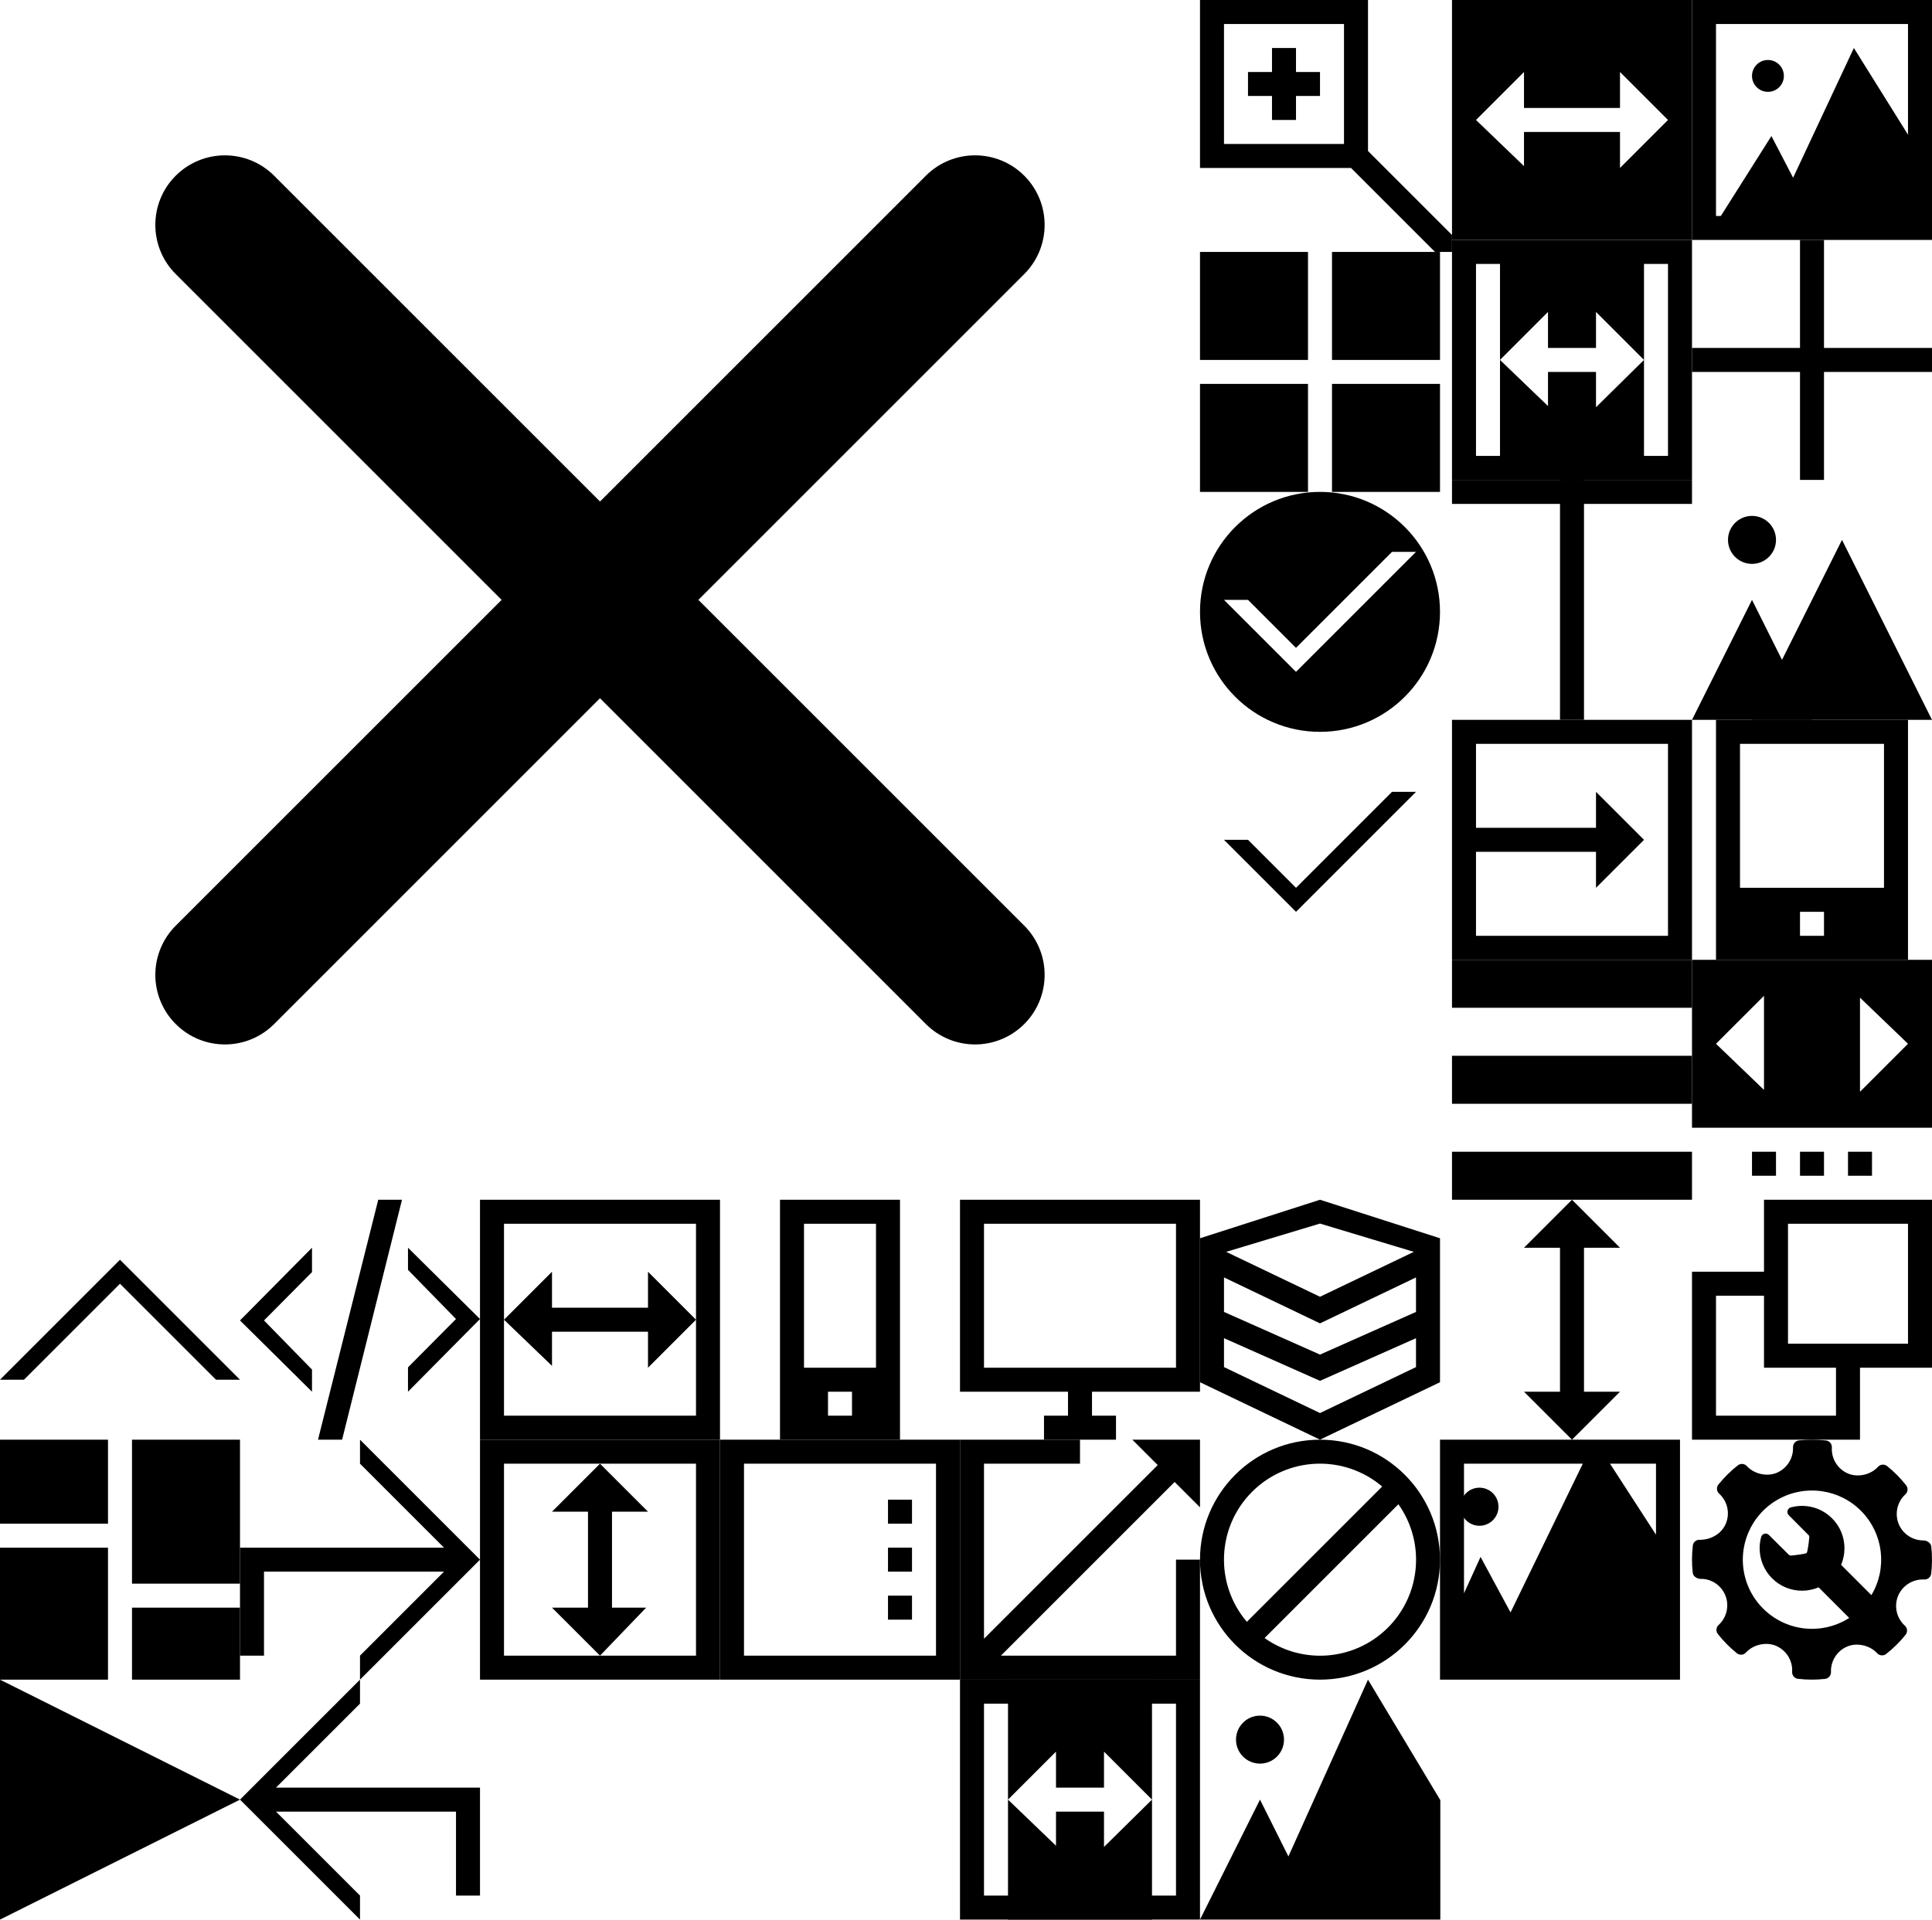
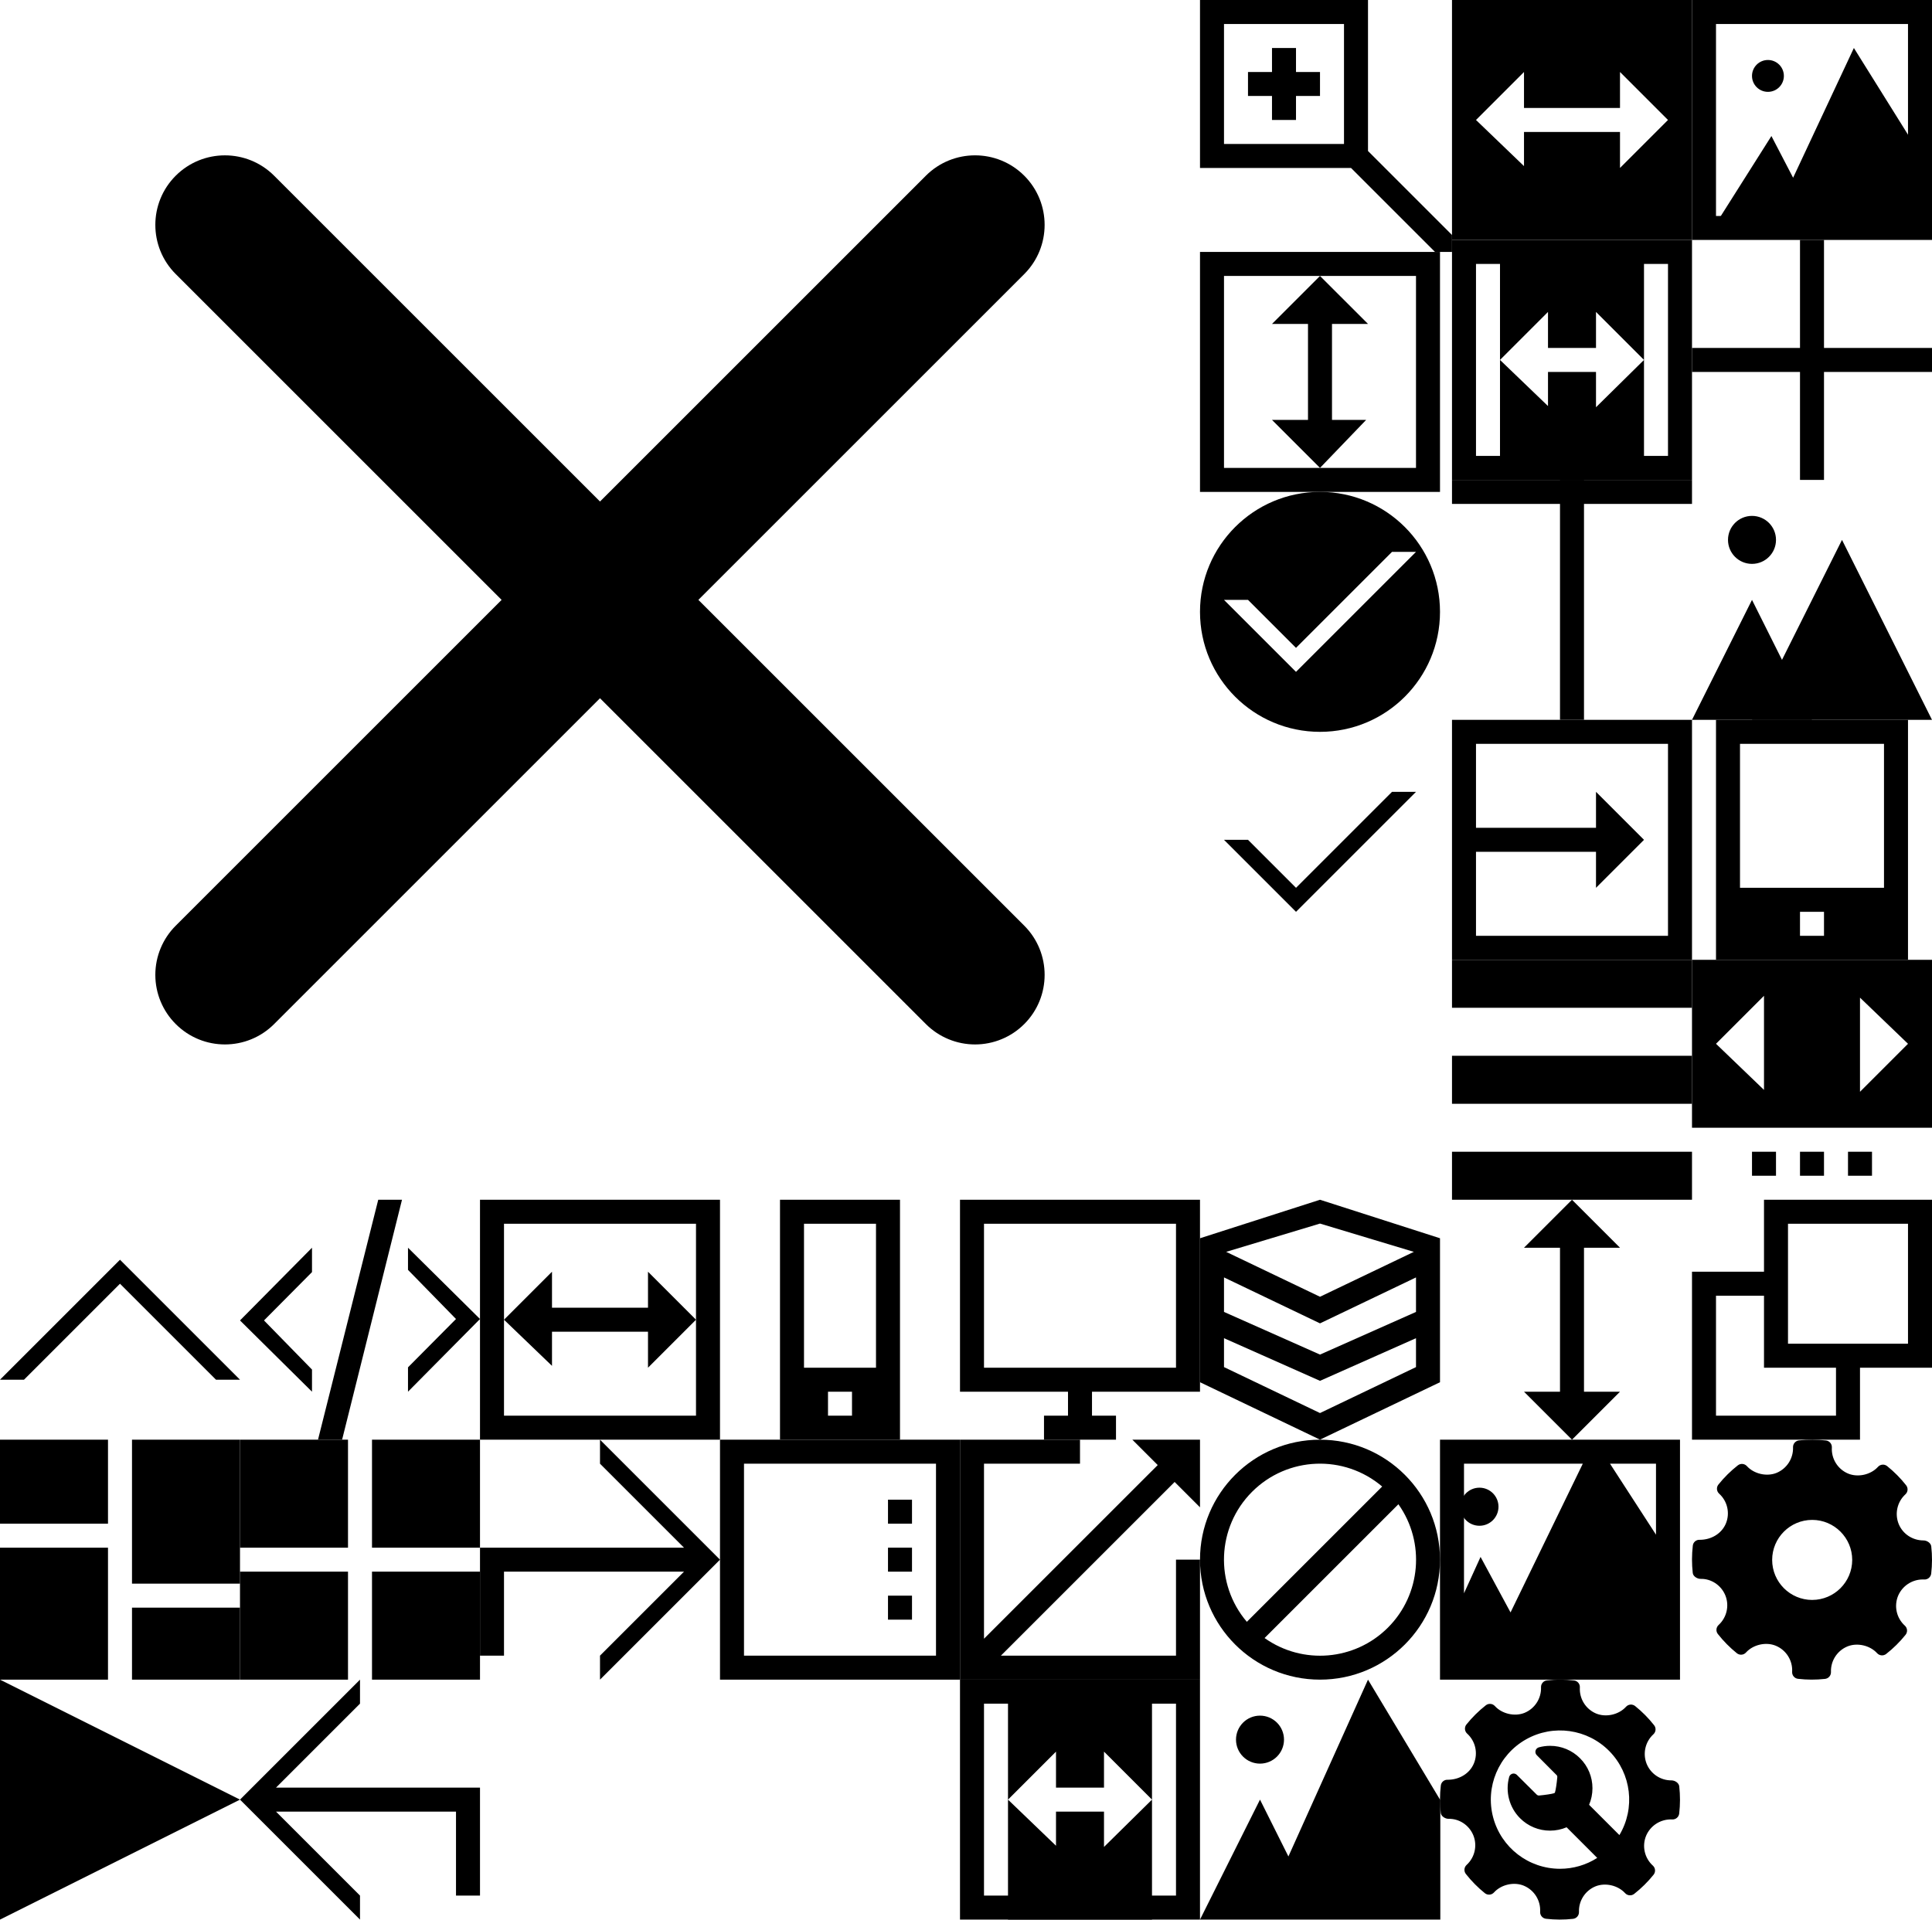
<svg xmlns="http://www.w3.org/2000/svg" width="161" height="160" viewBox="0 0 161 160">
  <view id="A001-Tablet" viewBox="141 60 20 20" />
  <svg width="20" height="20" viewBox="0 0 20 20" x="141" y="60">
    <path d="M4 14h12V2H4v12zM18 0v20H2V0h16zM9 16v2h2v-2H9z" fill-rule="evenodd" />
  </svg>
-   <view id="A002-Redo" viewBox="20 120 20 20" />
-   <svg width="20" height="20" viewBox="0 0 20 20" x="20" y="120">
+   <view id="A002-Redo" viewBox="40 120 20 20" />
+   <svg width="20" height="20" viewBox="0 0 20 20" x="40" y="120">
    <path d="M17 11H2v7H0V9h17l-7-7V0l10 10-10 10v-2l7-7z" fill-rule="evenodd" />
  </svg>
  <view id="A003-Undo" viewBox="20 140 20 20" />
  <svg width="20" height="20" viewBox="0 0 20 20" x="20" y="140">
    <path d="M3 11h15v7h2V9H3l7-7V0L0 10l10 10v-2l-7-7z" fill-rule="evenodd" />
  </svg>
  <view id="A006-Save" viewBox="100 41 20 20" />
  <svg width="20" height="20" viewBox="0 0 20 20" x="100" y="41">
    <path d="M10 20C4.477 20 0 15.523 0 10S4.477 0 10 0s10 4.477 10 10-4.477 10-10 10zm6-15l-8 8-4-4H2l6 6L18 5h-2z" fill-rule="evenodd" />
  </svg>
  <view id="A006-Save-Clear" viewBox="100 61 20 20" />
  <svg width="20" height="20" viewBox="0 0 20 20" x="100" y="61">
    <path d="M4.002 9H2l6.002 6 10-10h-2l-8 8-4-4z" fill-rule="evenodd" />
  </svg>
  <view id="A007-Close" viewBox="0 100 20 20" />
  <svg width="20" height="20" viewBox="0 0 20 20" y="100">
    <path d="M2 15H0L10 5l10 10h-2l-8-8z" fill-rule="evenodd" />
  </svg>
  <view id="A008-Code" viewBox="20 100 20 20" />
  <svg width="20" height="20" viewBox="0 0 20 20" x="20" y="100">
    <g fill-rule="evenodd">
      <path d="M14 5.846V4l6 5.94L14 16v-2.03l4-4.03zM6 14.154V16l-6-5.94L6 4v2.03l-4 4.03zM8.508 20H6.5l5.02-20h1.98z" />
    </g>
  </svg>
  <view id="A009-Range" viewBox="40 100 20 20" />
  <svg width="20" height="20" viewBox="0 0 20 20" x="40" y="100">
    <g fill-rule="evenodd">
      <path d="M2 2v16h16V2H2zm18-2v20H0V0h20z" />
      <path d="M18 10l-4-4v3H6V6l-4 4 4 3.845V11h8v3z" />
    </g>
  </svg>
  <view id="A010-Mobile" viewBox="60 100 20 20" />
  <svg width="20" height="20" viewBox="0 0 20 20" x="60" y="100">
    <path d="M7 14h6V2H7v12zm8-14v20H5V0h10zM9 16v2h2v-2H9z" fill-rule="nonzero" />
  </svg>
  <view id="A011-Desktop" viewBox="80 100 20 20" />
  <svg width="20" height="20" viewBox="0 0 20 20" x="80" y="100">
    <path d="M9 18v-2H0V0h20v16h-9v2h2v2H7v-2h2zM2 2v12h16V2H2z" fill-rule="nonzero" />
  </svg>
  <view id="A012-Models-List" viewBox="100 100 20 20" />
  <svg width="20" height="20" viewBox="0 0 20 20" x="100" y="100">
    <path d="M2 11.539v2.41l8 3.83 8-3.83v-2.41l-8 3.555-8-3.555zM2 9.35l8 3.556 8-3.556V6.475l-8 3.829-8-3.83V9.35zm15.82-5.007L10 1.986 2.18 4.343 10 8.086l7.82-3.743zM20 3.3v11.91l-10 4.786L0 15.21v-12L10 0l10 3.21v.09z" fill-rule="evenodd" />
  </svg>
  <view id="B001-Full" viewBox="121 0 20 20" />
  <svg width="20" height="20" viewBox="0 0 20 20" x="121">
    <path d="M0 0h20v20H0V0zm18 10l-4-4v3H6V6l-4 4 4 3.845V11h8v3l4-4z" fill-rule="evenodd" />
  </svg>
  <view id="B002-Boxed" viewBox="121 20 20 20" />
  <svg width="20" height="20" viewBox="0 0 20 20" x="121" y="20">
    <path d="M4 2h12v16H4V2zm12 8l-4-4v3H8V6l-4 4 4 3.845V11h4v2.944L16 10zM2 2v16h16V2H2zm18-2v20H0V0h20z" fill-rule="nonzero" />
  </svg>
  <view id="B003-Text" viewBox="121 40 20 20" />
  <svg width="20" height="20" viewBox="0 0 20 20" x="121" y="40">
    <g fill-rule="evenodd">
      <path d="M20 20H0h20zM0 0h20v2H0z" />
      <path d="M11 0v20H9V0z" />
    </g>
  </svg>
  <view id="B005-RexModel" viewBox="121 60 20 20" />
  <svg width="20" height="20" viewBox="0 0 20 20" x="121" y="60">
    <path d="M2 11v7h16V2H2v7h10V6l4 4-4 4v-3H2zM0 0h20v20H0V0z" fill-rule="evenodd" />
  </svg>
  <view id="B006-Collapse" viewBox="121 80 20 20" />
  <svg width="20" height="20" viewBox="0 0 20 20" x="121" y="80">
    <g fill-rule="evenodd">
      <path d="M0 0h20v4H0zM0 8h20v4H0zM0 16h20v4H0z" />
    </g>
  </svg>
  <view id="B007-Move" viewBox="121 100 20 20" />
  <svg width="20" height="20" viewBox="0 0 20 20" x="121" y="100">
    <path d="M10 0L6 4h3v12H6l4 4 4-4h-3V4h3z" fill-rule="evenodd" />
  </svg>
  <view id="B010-Masonry" viewBox="0 120 20 20" />
  <svg width="20" height="20" viewBox="0 0 20 20" y="120">
    <g fill-rule="evenodd">
      <path d="M0 9h9v11H0zM11 14h9v6h-9zM11 0h9v12h-9zM0 0h9v7H0z" />
    </g>
  </svg>
-   <view id="B011-Grid" viewBox="100 21 20 20" />
-   <svg width="20" height="20" viewBox="0 0 20 20" x="100" y="21">
+   <view id="B011-Grid" viewBox="20 120 20 20" />
+   <svg width="20" height="20" viewBox="0 0 20 20" x="20" y="120">
    <g fill-rule="evenodd">
      <path d="M0 0h9v9H0zM0 11h9v9H0zM11 0h9v9h-9zM11 11h9v9h-9z" />
    </g>
  </svg>
-   <view id="B012-Full-Height" viewBox="40 120 20 20" />
-   <svg width="20" height="20" viewBox="0 0 20 20" x="40" y="120">
+   <view id="B012-Full-Height" viewBox="100 21 20 20" />
+   <svg width="20" height="20" viewBox="0 0 20 20" x="100" y="21">
    <g fill-rule="evenodd">
      <path d="M2 2v16h16V2H2zm18-2v20H0V0h20z" />
      <path d="M10 2L6 6h3v8H6l4 4 3.845-4H11V6h3z" />
    </g>
  </svg>
  <view id="B013-Row-ID" viewBox="60 120 20 20" />
  <svg width="20" height="20" viewBox="0 0 20 20" x="60" y="120">
    <g fill-rule="evenodd">
      <path d="M2 2v16h16V2H2zm18-2v20H0V0h20z" fill-rule="nonzero" />
      <path d="M14 5h2v2h-2zM14 9h2v2h-2zM14 13h2v2h-2z" />
    </g>
  </svg>
  <view id="C001-Link" viewBox="80 120 20 20" />
  <svg width="20" height="20" viewBox="0 0 20 20" x="80" y="120">
    <path d="M2 16.59l.384-.385 5.637-5.636 8.456-8.455L14.363 0H20v5.637l-2.114-2.114-8.455 8.455-5.637 5.637-.386.385H18v-8h2v10H0V0h10v2H2v14.59z" fill-rule="evenodd" />
  </svg>
  <view id="C002-No-Select" viewBox="100 120 20 20" />
  <svg width="20" height="20" viewBox="0 0 20 20" x="100" y="120">
    <path d="M5.381 16.533A8 8 0 0 0 16.533 5.38L5.38 16.533zM3.904 15.18L15.181 3.904A8 8 0 0 0 3.904 15.181zM10 20C4.477 20 0 15.523 0 10S4.477 0 10 0s10 4.477 10 10-4.477 10-10 10z" fill-rule="nonzero" />
  </svg>
  <view id="C003-Image-Full" viewBox="120 120 20 20" />
  <svg width="20" height="20" viewBox="0 0 20 20" x="120" y="120">
    <g fill-rule="evenodd">
      <path d="M11.9 2H2v10.803L3.38 9.77l2.498 4.628L11.9 2zm2.267 0L18 7.918V2h-3.833zM20 0v20H0V0h20z" />
      <circle cx="3.287" cy="5.587" r="1.587" />
    </g>
  </svg>
  <view id="C004-Image-Natural" viewBox="141 0 20 20" />
  <svg width="20" height="20" viewBox="0 0 20 20" x="141">
    <g transform="translate(1 1)" fill-rule="evenodd">
      <path d="M7.426 13.815L12.49 3l4.6 7.37v7.307H9.435L1 17.64l4.618-7.302z" />
      <circle cx="5.328" cy="5.328" r="1.328" />
      <path d="M1 1v16h16V1H1zm18-2v20H-1V-1h20z" />
    </g>
  </svg>
  <view id="Z001-Plus" viewBox="141 20 20 20" />
  <svg width="20" height="20" viewBox="0 0 20 20" x="141" y="20">
    <path d="M9 9V0h2v9h9v2h-9v9H9v-9H0V9h9zm1 1.25V15v-4.75z" fill-rule="nonzero" />
  </svg>
  <view id="Z002-Image-Full" viewBox="141 40 20 20" />
  <svg width="20" height="20" viewBox="0 0 20 20" x="141" y="40">
    <g transform="translate(0 3)" fill-rule="evenodd">
      <path d="M5 7l5 10H0z" />
      <path d="M12.5 2L20 17H5z" />
      <circle cx="5" cy="2" r="2" />
    </g>
  </svg>
  <view id="Z003-Close" viewBox="0 0 100 100" />
  <svg width="100" height="100" viewBox="0 0 100 100">
    <path d="M85.355 77.157L58.198 50l27.156-27.155a5.8 5.8 0 0 0 .001-8.2 5.8 5.8 0 0 0-8.199 0L50 41.802 22.843 14.645a5.802 5.802 0 0 0-8.199 0 5.795 5.795 0 0 0 0 8.199l27.157 27.157-27.156 27.155a5.792 5.792 0 0 0 0 8.2 5.795 5.795 0 0 0 8.199 0l27.155-27.157 27.157 27.157a5.794 5.794 0 0 0 8.199 0 5.8 5.8 0 0 0 0-8.2z" fill-rule="nonzero" />
  </svg>
  <view id="Z003-RexSlider" viewBox="141 80 20 20" />
  <svg width="20" height="20" viewBox="0 0 20 20" x="141" y="80">
    <g fill-rule="evenodd">
      <path d="M0 0h20v14H0V0zm6 3L2 7l4 3.845V3zm8 8l4-4-4-3.845V11zM5 16h2v2H5zM9 16h2v2H9zM13 16h2v2h-2z" />
    </g>
  </svg>
  <view id="Z004-Copy" viewBox="141 100 20 20" />
  <svg width="20" height="20" viewBox="0 0 20 20" x="141" y="100">
    <path d="M13 12h5V2H8v10h5zm-1 2H6V8H2v10h10v-4zM6 6V0h14v14h-6v6H0V6h6z" fill-rule="evenodd" />
  </svg>
  <view id="Z005-Setting" viewBox="141 120 20 20" />
  <svg width="20" height="20" viewBox="0 0 20 20" x="141" y="120">
-     <g fill-rule="evenodd">
-       <path d="M20 20H0h20z" />
-       <path d="M118.664 48.116c-.169-1.49-1.923-2.61-3.44-2.61-4.902 0-9.253-2.851-11.078-7.263-1.862-4.517-.66-9.785 2.992-13.104a2.926 2.926 0 0 0 .326-3.998 52.712 52.712 0 0 0-8.475-8.48 3 3 0 0 0-4.067.326c-3.188 3.499-8.917 4.799-13.343 2.97-4.605-1.92-7.512-6.544-7.226-11.508.094-1.56-1.057-2.915-2.627-3.096a53.892 53.892 0 0 0-12.036-.031 2.96 2.96 0 0 0-2.649 3.033 11.788 11.788 0 0 1-7.326 11.308c-4.373 1.77-10.062.48-13.244-2.989a3.002 3.002 0 0 0-4.037-.335 52.947 52.947 0 0 0-8.655 8.477 2.929 2.929 0 0 0 .319 4.027c3.724 3.341 4.925 8.654 2.991 13.225-1.846 4.357-6.413 7.164-11.64 7.164-1.697-.054-2.904 1.075-3.092 2.603a52.635 52.635 0 0 0-.022 12.051c.169 1.496 1.975 2.608 3.508 2.608 4.66-.118 9.131 2.738 11.01 7.261 1.868 4.518.665 9.783-2.993 13.107a2.923 2.923 0 0 0-.325 3.993 52.897 52.897 0 0 0 8.463 8.483 2.995 2.995 0 0 0 4.072-.32c3.202-3.507 8.929-4.805 13.337-2.971 4.619 1.914 7.524 6.537 7.24 11.502a2.95 2.95 0 0 0 2.625 3.097c2.045.237 4.101.354 6.163.354a53.54 53.54 0 0 0 5.874-.322 2.959 2.959 0 0 0 2.647-3.035c-.18-4.912 2.767-9.455 7.321-11.302 4.403-1.782 10.066-.478 13.25 2.985a3.008 3.008 0 0 0 4.038.335 53.017 53.017 0 0 0 8.654-8.478 2.924 2.924 0 0 0-.318-4.028c-3.724-3.34-4.931-8.655-2.998-13.22 1.818-4.299 6.215-7.185 10.944-7.185l.662.017c1.535.124 2.946-1.048 3.132-2.6.472-3.983.477-8.037.023-12.051zM65.5 84.556c-17.035 0-30.844-13.68-30.844-30.555S48.466 23.446 65.5 23.446s30.843 13.68 30.843 30.555a30.187 30.187 0 0 1-4.362 15.666l-13.506-13.38a18.535 18.535 0 0 0 1.494-7.314c0-5.004-1.967-9.708-5.54-13.245-3.57-3.538-8.318-5.486-13.368-5.486-1.686 0-3.363.222-4.986.66a2.132 2.132 0 0 0-1.481 1.478c-.194.721.024 1.46.594 2.025 0 0 6.667 6.656 8.898 8.866.234.231.233.783.2.982l-.02.146c-.225 2.43-.659 5.346-1.017 6.467-.048.047-.093.087-.142.135l-.148.15c-1.146.365-4.136.8-6.627 1.02v-.013l-.112.028a1.432 1.432 0 0 1-1.131-.426c-2.322-2.3-8.728-8.6-8.728-8.6-.575-.568-1.165-.688-1.557-.688-.916 0-1.736.656-1.994 1.596-1.764 6.465.106 13.42 4.88 18.15 3.572 3.537 8.32 5.486 13.371 5.486 2.58 0 5.079-.512 7.384-1.48l13.652 13.524A30.899 30.899 0 0 1 65.5 84.555zM19.937 8.89c-.031-.281-.36-.493-.643-.493a2.22 2.22 0 0 1-2.07-1.37 2.228 2.228 0 0 1 .559-2.473.556.556 0 0 0 .06-.754 9.9 9.9 0 0 0-1.583-1.6.557.557 0 0 0-.76.062c-.597.66-1.667.905-2.495.56A2.221 2.221 0 0 1 11.655.65a.555.555 0 0 0-.491-.584A9.98 9.98 0 0 0 8.914.06a.557.557 0 0 0-.495.572 2.225 2.225 0 0 1-1.37 2.134c-.817.333-1.88.09-2.475-.564a.557.557 0 0 0-.755-.064 9.941 9.941 0 0 0-1.617 1.6.556.556 0 0 0 .06.76c.695.63.92 1.633.558 2.495-.345.822-1.198 1.352-2.175 1.352a.544.544 0 0 0-.578.49 10.024 10.024 0 0 0-.004 2.275c.031.282.369.492.655.492.871-.023 1.707.516 2.058 1.37.35.852.125 1.846-.56 2.473a.555.555 0 0 0-.06.753c.465.592.998 1.13 1.582 1.6.23.185.562.16.761-.06.598-.661 1.669-.906 2.493-.56a2.218 2.218 0 0 1 1.353 2.17.555.555 0 0 0 .49.584 9.912 9.912 0 0 0 2.25.006.557.557 0 0 0 .496-.572 2.223 2.223 0 0 1 1.368-2.133c.823-.336 1.881-.09 2.477.563a.558.558 0 0 0 .754.064 9.954 9.954 0 0 0 1.618-1.6.555.555 0 0 0-.06-.76 2.216 2.216 0 0 1-.56-2.494 2.238 2.238 0 0 1 2.046-1.356l.123.003a.557.557 0 0 0 .586-.49 9.98 9.98 0 0 0 .004-2.274zM10 15.765a5.765 5.765 0 1 1 4.95-2.809l-2.525-2.524c.183-.431.28-.898.28-1.38a3.51 3.51 0 0 0-1.036-2.5A3.511 3.511 0 0 0 9.17 5.517c-.315 0-.628.042-.932.125a.4.4 0 0 0-.277.279.39.39 0 0 0 .111.382S9.32 7.559 9.736 7.976c.043.043.043.147.037.185l-.004.027c-.042.459-.123 1.01-.19 1.22l-.026.026-.028.029c-.214.068-.773.15-1.239.192v-.002l-.02.005a.266.266 0 0 1-.211-.08c-.435-.435-1.632-1.623-1.632-1.623a.407.407 0 0 0-.291-.13.396.396 0 0 0-.373.301c-.33 1.22.02 2.532.912 3.424a3.512 3.512 0 0 0 2.5 1.036c.481 0 .949-.097 1.38-.28l2.551 2.552a5.736 5.736 0 0 1-3.102.907z" fill-rule="nonzero" />
-     </g>
+     <path d="M19.937 8.89c-.031-.282-.359-.493-.642-.493-.917 0-1.73-.538-2.071-1.37a2.227 2.227 0 0 1 .56-2.473.555.555 0 0 0 .06-.754 9.895 9.895 0 0 0-1.584-1.6.557.557 0 0 0-.76.062c-.596.66-1.667.905-2.495.56A2.221 2.221 0 0 1 11.655.65a.555.555 0 0 0-.491-.584A9.984 9.984 0 0 0 8.914.06a.556.556 0 0 0-.495.572 2.225 2.225 0 0 1-1.37 2.133c-.817.334-1.88.091-2.475-.563a.558.558 0 0 0-.755-.064 9.933 9.933 0 0 0-1.617 1.6.556.556 0 0 0 .06.76c.695.63.92 1.633.558 2.495-.345.822-1.198 1.352-2.175 1.352a.544.544 0 0 0-.578.49 10.017 10.017 0 0 0-.004 2.275c.031.282.369.491.655.491.871-.022 1.707.517 2.058 1.37.35.853.125 1.847-.56 2.474a.556.556 0 0 0-.06.753c.465.592.998 1.13 1.582 1.6.23.185.563.16.761-.06.598-.661 1.67-.906 2.493-.56a2.218 2.218 0 0 1 1.353 2.17.555.555 0 0 0 .49.584 9.94 9.94 0 0 0 2.25.006.557.557 0 0 0 .496-.572 2.223 2.223 0 0 1 1.368-2.133c.823-.336 1.882-.09 2.477.563a.559.559 0 0 0 .754.064 9.956 9.956 0 0 0 1.618-1.6.555.555 0 0 0-.06-.76 2.216 2.216 0 0 1-.56-2.495 2.239 2.239 0 0 1 2.046-1.355l.124.003a.557.557 0 0 0 .585-.49c.088-.752.09-1.517.004-2.274zm-9.921 4.467A3.34 3.34 0 0 1 6.68 10.02a3.34 3.34 0 0 1 3.336-3.335 3.34 3.34 0 0 1 3.335 3.335 3.34 3.34 0 0 1-3.335 3.336z" fill-rule="evenodd" />
  </svg>
  <view id="Z006-Video" viewBox="0 140 20 20" />
  <svg width="20" height="20" viewBox="0 0 20 20" y="140">
    <path d="M20 10L0 20V0z" fill-rule="evenodd" />
  </svg>
  <view id="Z007-Zoom" viewBox="100 0 21 21" />
  <svg width="21" height="21" viewBox="0 0 21 21" x="100">
    <path d="M14 12.586l7.014 7.014v1.385l-.03.03H19.6L12.586 14H0V0h14v12.586zM2 2v10h10V2H2zm6 4h2v2H8v2H6V8H4V6h2V4h2v2z" fill-rule="evenodd" />
  </svg>
  <view id="_A001-Tablet" viewBox="40 140 20 20" />
  <svg width="20" height="20" viewBox="0 0 20 20" x="40" y="140">
    <path d="M3 1h14v18H3z" fill="none" fill-rule="evenodd" />
  </svg>
  <view id="_A010-Mobile" viewBox="60 140 20 20" />
  <svg width="20" height="20" viewBox="0 0 20 20" x="60" y="140">
    <path d="M6 1h8v18H6z" fill="none" fill-rule="evenodd" />
  </svg>
  <view id="_B002-Boxed" viewBox="80 140 20 20" />
  <svg width="20" height="20" viewBox="0 0 20 20" x="80" y="140">
    <g fill-rule="nonzero">
      <path d="M4 0h12v20H4V0zm12 10l-4-4v3H8V6l-4 4 4 3.845V11h4v2.944L16 10z" />
      <path d="M2 2v16h16V2H2zm18-2v20H0V0h20z" />
    </g>
  </svg>
  <view id="_Z002-Image-Full" viewBox="100 140 20 20" />
  <svg width="20" height="20" viewBox="0 0 20 20" x="100" y="140">
    <g fill-rule="evenodd">
      <path d="M7.368 14.737L14 0l6.026 10.043V20H0l5-10 2.368 4.737zM20 20H0h20z" />
      <circle cx="5" cy="5" r="2" />
    </g>
  </svg>
+   <view id="_Z005-Setting" viewBox="120 140 20 20" />
+   <svg width="20" height="20" viewBox="0 0 20 20" x="120" y="140">
+     <g fill-rule="evenodd">
+       <path d="M20 20H0h20z" />
+       <path d="M118.664 48.116c-.169-1.49-1.923-2.61-3.44-2.61-4.902 0-9.253-2.851-11.078-7.263-1.862-4.517-.66-9.785 2.992-13.104a2.926 2.926 0 0 0 .326-3.998 52.712 52.712 0 0 0-8.475-8.48 3 3 0 0 0-4.067.326c-3.188 3.499-8.917 4.799-13.343 2.97-4.605-1.92-7.512-6.544-7.226-11.508.094-1.56-1.057-2.915-2.627-3.096a53.892 53.892 0 0 0-12.036-.031 2.96 2.96 0 0 0-2.649 3.033 11.788 11.788 0 0 1-7.326 11.308c-4.373 1.77-10.062.48-13.244-2.989a3.002 3.002 0 0 0-4.037-.335 52.947 52.947 0 0 0-8.655 8.477 2.929 2.929 0 0 0 .319 4.027c3.724 3.341 4.925 8.654 2.991 13.225-1.846 4.357-6.413 7.164-11.64 7.164-1.697-.054-2.904 1.075-3.092 2.603a52.635 52.635 0 0 0-.022 12.051c.169 1.496 1.975 2.608 3.508 2.608 4.66-.118 9.131 2.738 11.01 7.261 1.868 4.518.665 9.783-2.993 13.107a2.923 2.923 0 0 0-.325 3.993 52.897 52.897 0 0 0 8.463 8.483 2.995 2.995 0 0 0 4.072-.32c3.202-3.507 8.929-4.805 13.337-2.971 4.619 1.914 7.524 6.537 7.24 11.502a2.95 2.95 0 0 0 2.625 3.097c2.045.237 4.101.354 6.163.354a53.54 53.54 0 0 0 5.874-.322 2.959 2.959 0 0 0 2.647-3.035c-.18-4.912 2.767-9.455 7.321-11.302 4.403-1.782 10.066-.478 13.25 2.985a3.008 3.008 0 0 0 4.038.335 53.017 53.017 0 0 0 8.654-8.478 2.924 2.924 0 0 0-.318-4.028c-3.724-3.34-4.931-8.655-2.998-13.22 1.818-4.299 6.215-7.185 10.944-7.185l.662.017c1.535.124 2.946-1.048 3.132-2.6.472-3.983.477-8.037.023-12.051zM65.5 84.556c-17.035 0-30.844-13.68-30.844-30.555S48.466 23.446 65.5 23.446s30.843 13.68 30.843 30.555a30.187 30.187 0 0 1-4.362 15.666l-13.506-13.38a18.535 18.535 0 0 0 1.494-7.314c0-5.004-1.967-9.708-5.54-13.245-3.57-3.538-8.318-5.486-13.368-5.486-1.686 0-3.363.222-4.986.66a2.132 2.132 0 0 0-1.481 1.478c-.194.721.024 1.46.594 2.025 0 0 6.667 6.656 8.898 8.866.234.231.233.783.2.982l-.02.146c-.225 2.43-.659 5.346-1.017 6.467-.048.047-.093.087-.142.135l-.148.15c-1.146.365-4.136.8-6.627 1.02v-.013l-.112.028a1.432 1.432 0 0 1-1.131-.426c-2.322-2.3-8.728-8.6-8.728-8.6-.575-.568-1.165-.688-1.557-.688-.916 0-1.736.656-1.994 1.596-1.764 6.465.106 13.42 4.88 18.15 3.572 3.537 8.32 5.486 13.371 5.486 2.58 0 5.079-.512 7.384-1.48l13.652 13.524A30.899 30.899 0 0 1 65.5 84.555zM19.937 8.89c-.031-.281-.36-.493-.643-.493a2.22 2.22 0 0 1-2.07-1.37 2.228 2.228 0 0 1 .559-2.473.556.556 0 0 0 .06-.754 9.9 9.9 0 0 0-1.583-1.6.557.557 0 0 0-.76.062c-.597.66-1.667.905-2.495.56A2.221 2.221 0 0 1 11.655.65a.555.555 0 0 0-.491-.584A9.98 9.98 0 0 0 8.914.06a.557.557 0 0 0-.495.572 2.225 2.225 0 0 1-1.37 2.134c-.817.333-1.88.09-2.475-.564a.557.557 0 0 0-.755-.064 9.941 9.941 0 0 0-1.617 1.6.556.556 0 0 0 .06.76c.695.63.92 1.633.558 2.495-.345.822-1.198 1.352-2.175 1.352a.544.544 0 0 0-.578.49 10.024 10.024 0 0 0-.004 2.275c.031.282.369.492.655.492.871-.023 1.707.516 2.058 1.37.35.852.125 1.846-.56 2.473a.555.555 0 0 0-.06.753c.465.592.998 1.13 1.582 1.6.23.185.562.16.761-.06.598-.661 1.669-.906 2.493-.56a2.218 2.218 0 0 1 1.353 2.17.555.555 0 0 0 .49.584 9.912 9.912 0 0 0 2.25.006.557.557 0 0 0 .496-.572 2.223 2.223 0 0 1 1.368-2.133c.823-.336 1.881-.09 2.477.563a.558.558 0 0 0 .754.064 9.954 9.954 0 0 0 1.618-1.6.555.555 0 0 0-.06-.76 2.216 2.216 0 0 1-.56-2.494 2.238 2.238 0 0 1 2.046-1.356l.123.003a.557.557 0 0 0 .586-.49 9.98 9.98 0 0 0 .004-2.274zM10 15.765a5.765 5.765 0 1 1 4.95-2.809l-2.525-2.524c.183-.431.28-.898.28-1.38a3.51 3.51 0 0 0-1.036-2.5A3.511 3.511 0 0 0 9.17 5.517c-.315 0-.628.042-.932.125a.4.4 0 0 0-.277.279.39.39 0 0 0 .111.382S9.32 7.559 9.736 7.976c.043.043.043.147.037.185l-.004.027c-.042.459-.123 1.01-.19 1.22l-.026.026-.028.029c-.214.068-.773.15-1.239.192v-.002l-.02.005a.266.266 0 0 1-.211-.08c-.435-.435-1.632-1.623-1.632-1.623a.407.407 0 0 0-.291-.13.396.396 0 0 0-.373.301c-.33 1.22.02 2.532.912 3.424a3.512 3.512 0 0 0 2.5 1.036c.481 0 .949-.097 1.38-.28l2.551 2.552a5.736 5.736 0 0 1-3.102.907z" fill-rule="nonzero" />
+     </g>
+   </svg>
</svg>
